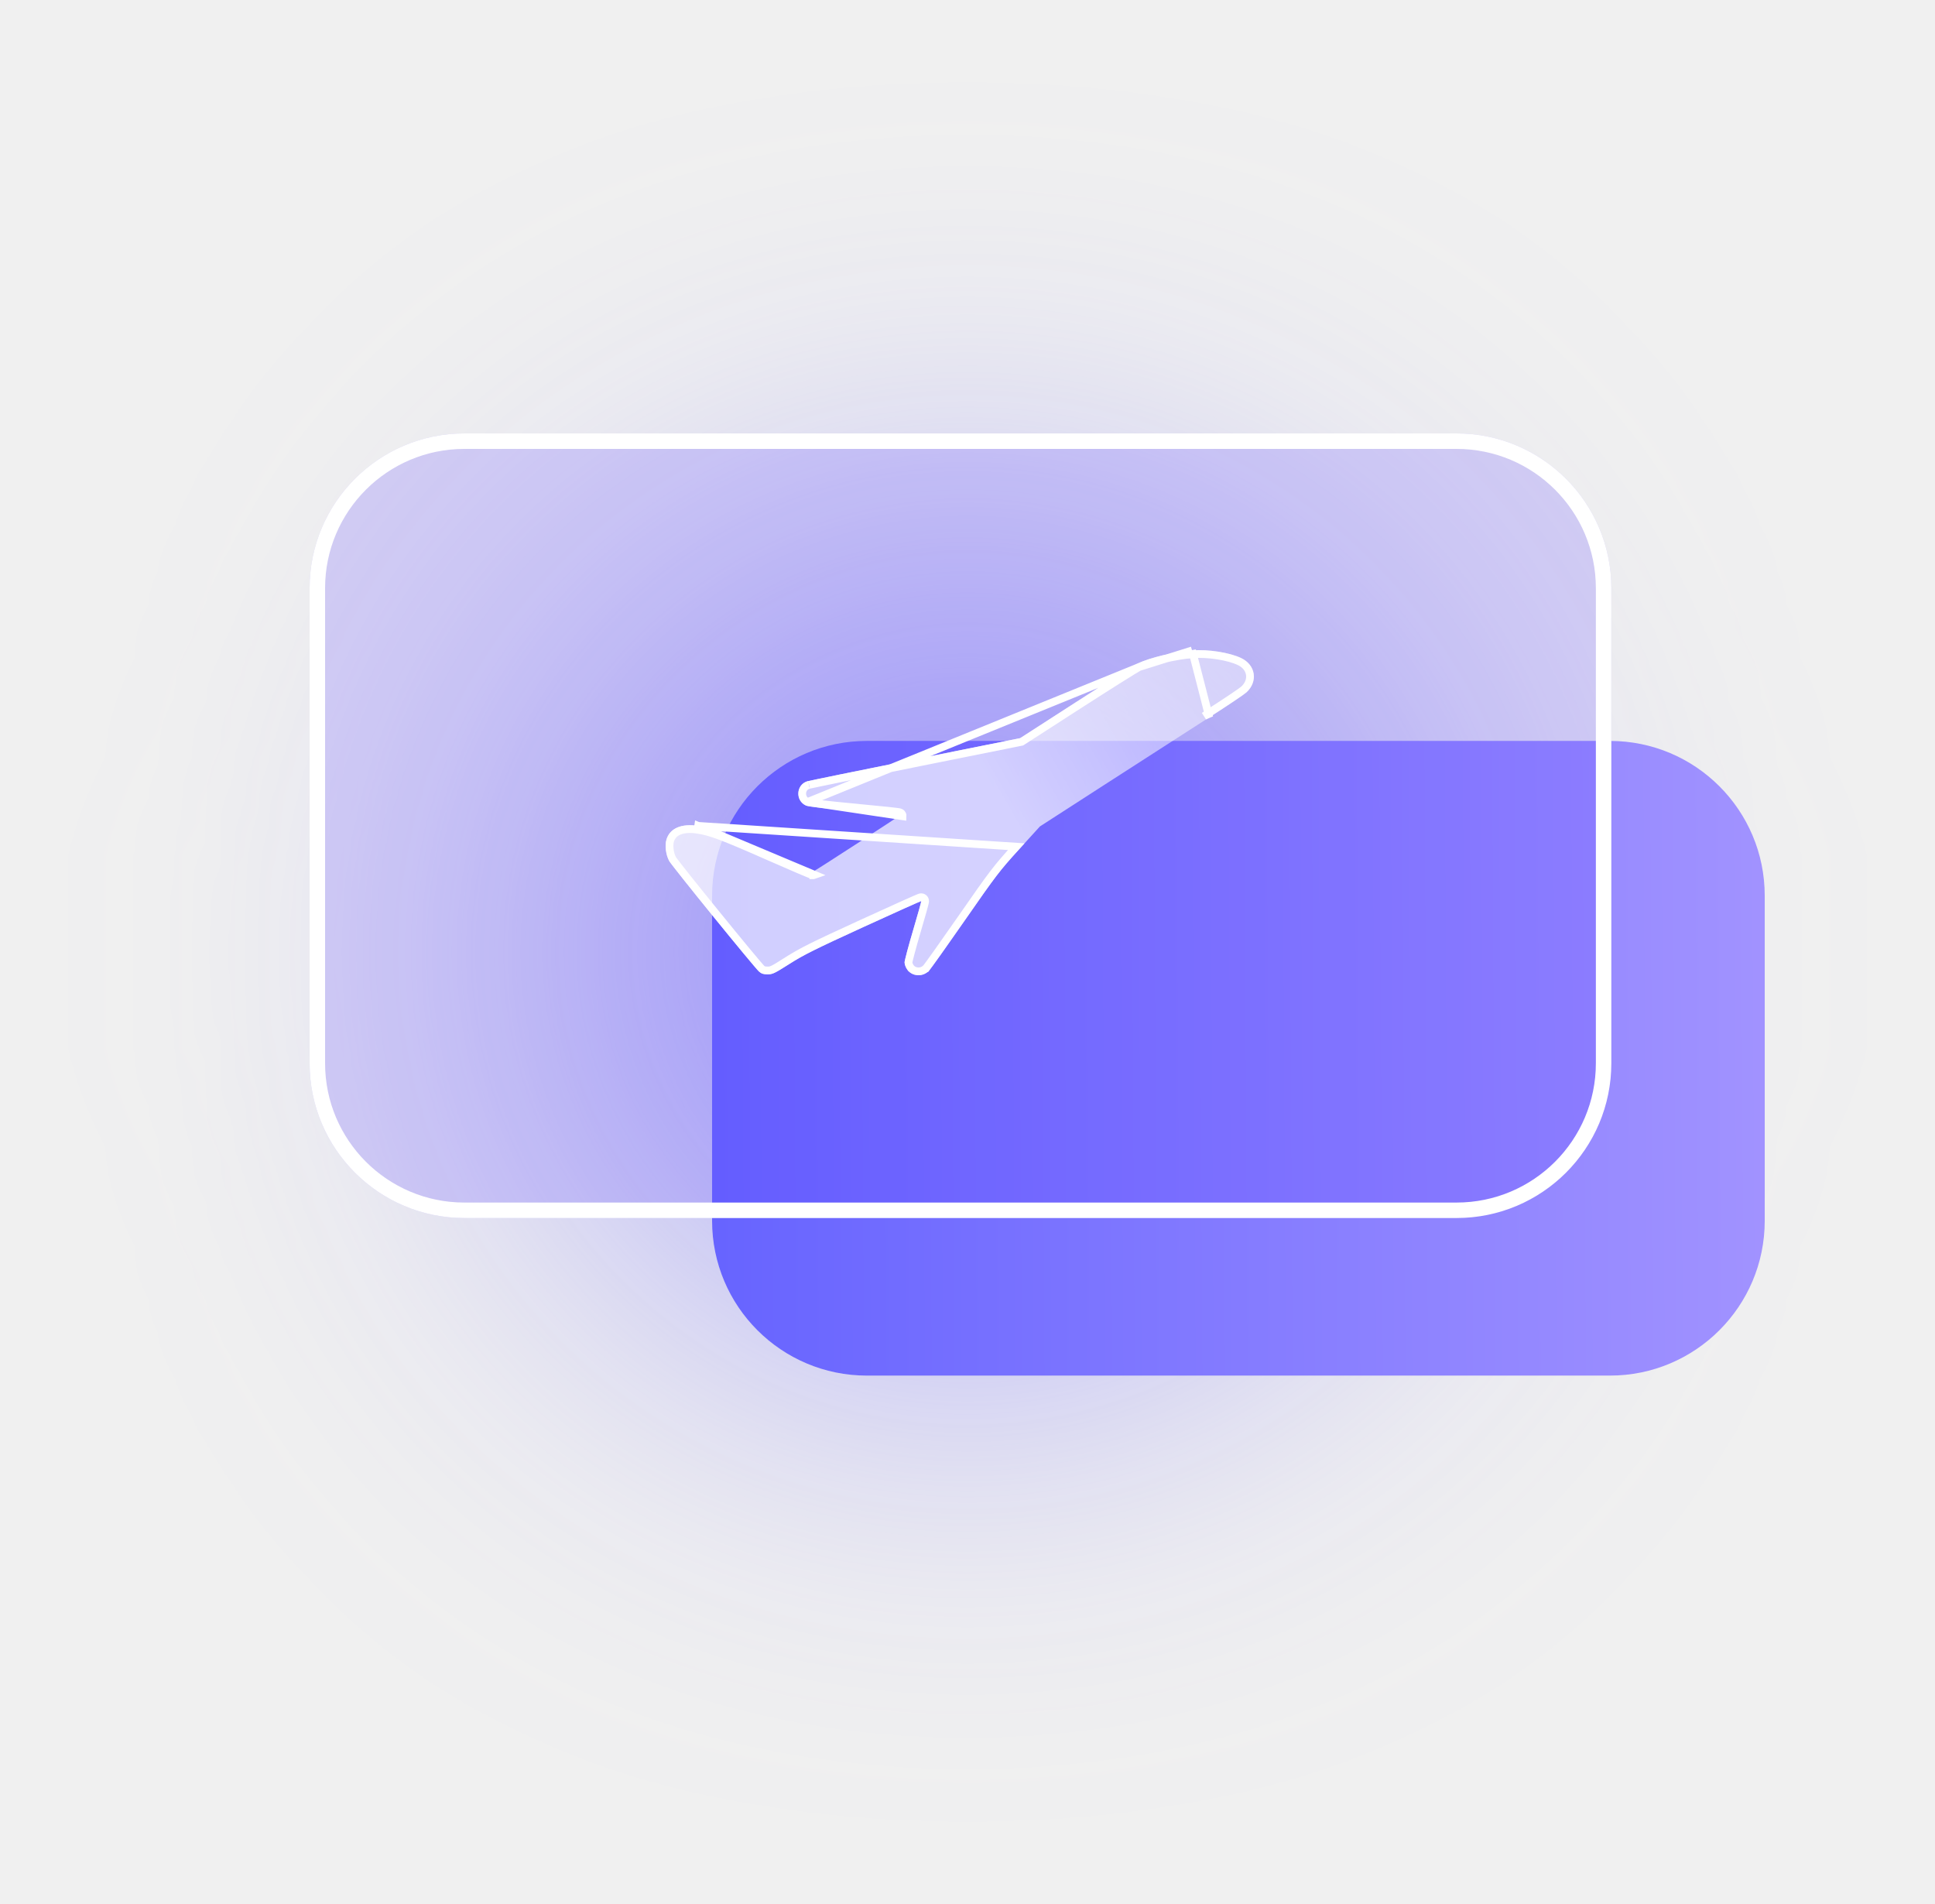
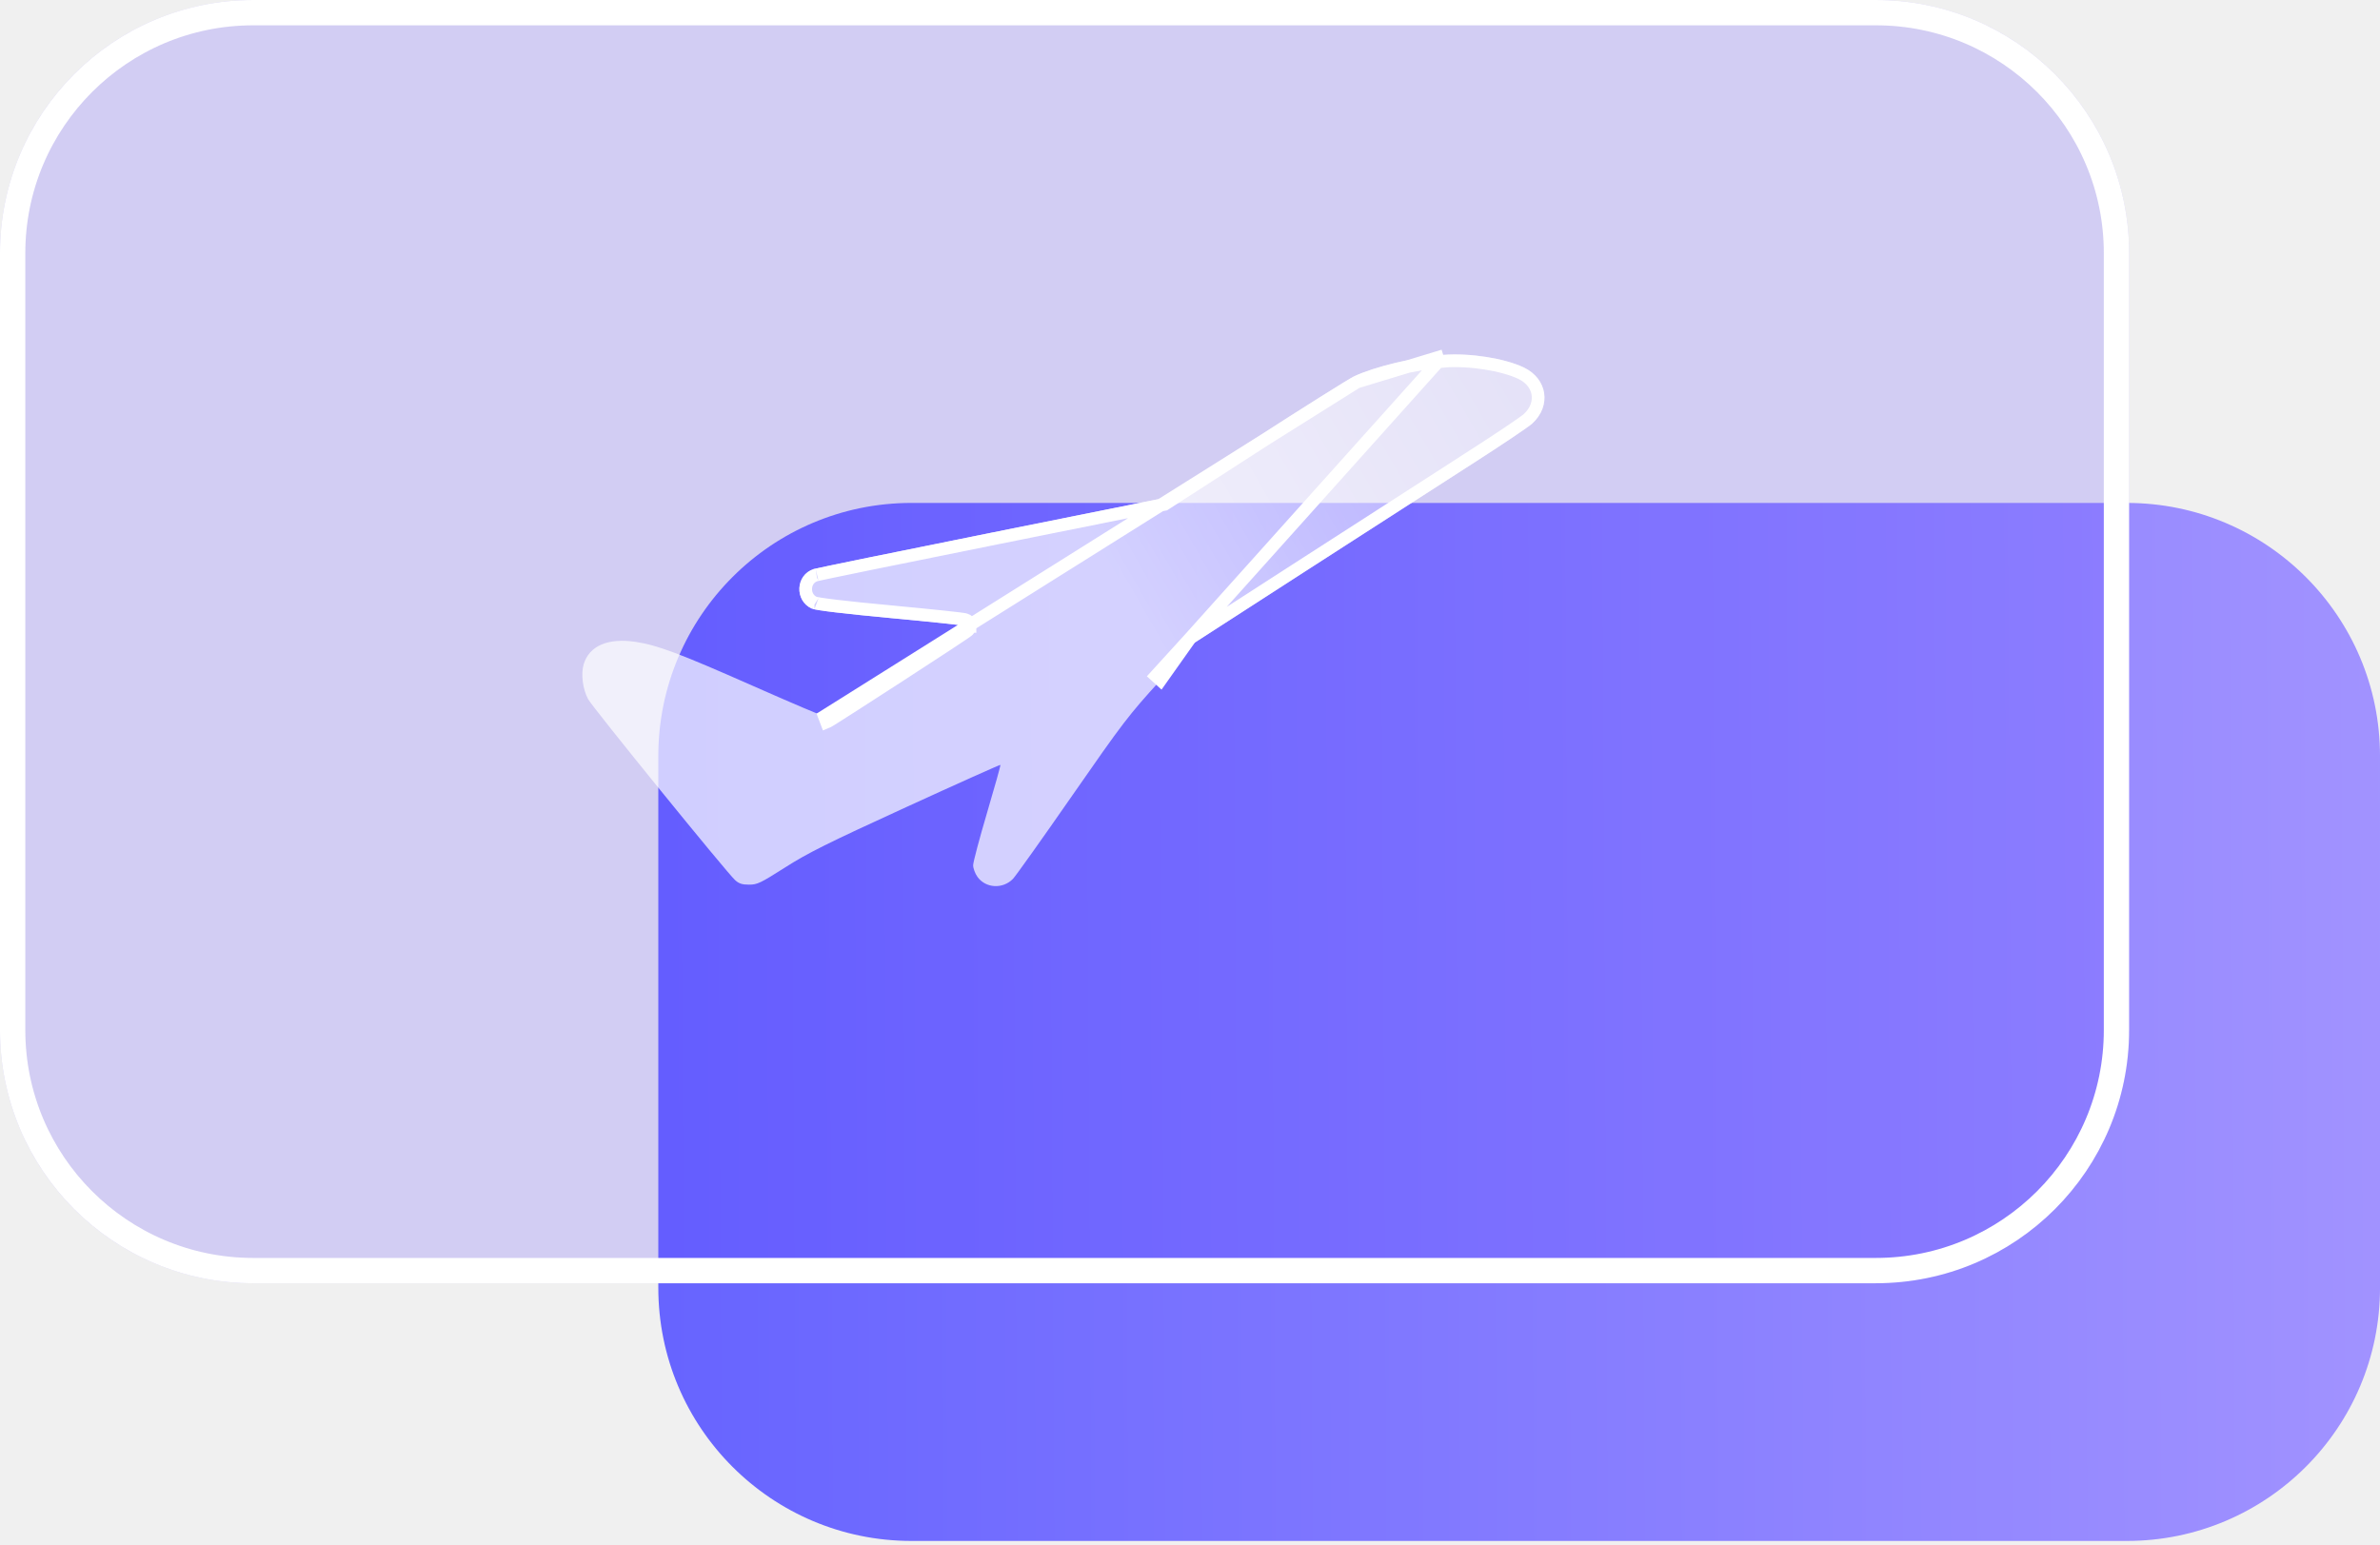
- <svg xmlns="http://www.w3.org/2000/svg" width="125" height="123" viewBox="0 0 125 123" fill="none">
-   <g id="Group 7049">
-     <g id="Ellipse 959" filter="url(#filter0_f_59_3071)">
-       <ellipse cx="62.5" cy="61.5" rx="28.5" ry="27.5" fill="#706BFF" fill-opacity="0.5" />
-     </g>
-     <g id="Group 7034">
-       <rect id="Rectangle 1022" x="114" y="47.864" width="41" height="68" rx="10" transform="rotate(90 114 47.8645)" fill="url(#paint0_linear_59_3071)" />
-       <g id="Rectangle 1023" filter="url(#filter1_b_59_3071)">
-         <rect x="104.092" y="28" width="50.686" height="84.092" rx="10" transform="rotate(90 104.092 28)" fill="#5E44FF" fill-opacity="0.2" />
-         <rect x="103.592" y="28.5" width="49.686" height="83.092" rx="9.5" transform="rotate(90 103.592 28.5)" stroke="white" />
-       </g>
-       <g id="Vector" filter="url(#filter2_b_59_3071)">
-         <path fill-rule="evenodd" clip-rule="evenodd" d="M77.009 42.017C75.873 42.103 74.288 42.484 73.48 42.865C73.275 42.961 71.487 44.085 69.506 45.363L65.903 47.685L59.142 49.044C55.423 49.791 52.272 50.436 52.14 50.477C51.419 50.701 51.372 51.732 52.068 52.039C52.221 52.107 53.335 52.24 55.184 52.413C56.768 52.56 58.063 52.698 58.062 52.718C58.06 52.753 52.682 56.243 52.557 56.29C52.525 56.302 51.251 55.761 49.727 55.087C46.831 53.807 45.962 53.481 45.102 53.352C44.013 53.189 43.269 53.51 43.053 54.238C42.939 54.626 43.014 55.218 43.228 55.615C43.406 55.945 48.716 62.482 49.036 62.766C49.19 62.903 49.313 62.942 49.587 62.942C49.91 62.942 50.03 62.884 51.011 62.261C51.92 61.683 52.644 61.322 55.784 59.883C57.82 58.95 59.498 58.198 59.512 58.211C59.526 58.224 59.289 59.073 58.986 60.097C58.683 61.121 58.435 62.056 58.435 62.176C58.435 62.296 58.511 62.502 58.605 62.633C58.928 63.087 59.604 63.126 60.007 62.714C60.111 62.608 61.163 61.13 62.343 59.431C64.356 56.533 64.574 56.249 65.835 54.864L67.18 53.387L71.59 50.542C74.015 48.977 76.954 47.086 78.12 46.339C79.286 45.593 80.366 44.867 80.519 44.727C81.279 44.03 81.117 42.96 80.184 42.514C79.423 42.151 78.057 41.937 77.009 42.017Z" fill="url(#paint1_linear_59_3071)" fill-opacity="0.7" />
-         <path d="M73.586 43.091L73.586 43.091C73.551 43.108 73.415 43.187 73.181 43.33C72.955 43.468 72.652 43.657 72.292 43.883C71.573 44.335 70.631 44.935 69.641 45.573L69.506 45.363L69.641 45.573L66.039 47.895L65.999 47.921L65.953 47.93L59.191 49.289L59.142 49.044L59.191 49.289C57.331 49.662 55.614 50.01 54.346 50.27C53.711 50.4 53.189 50.508 52.818 50.586C52.632 50.624 52.484 50.656 52.379 50.679C52.326 50.69 52.285 50.699 52.255 50.706C52.233 50.711 52.221 50.714 52.216 50.715C52.214 50.716 52.213 50.716 52.214 50.716L52.214 50.716C51.725 50.868 51.675 51.591 52.168 51.81M73.586 43.091L52.168 51.81M73.586 43.091C74.36 42.726 75.914 42.35 77.028 42.266L77.009 42.017M73.586 43.091L77.009 42.017M52.168 51.81C52.168 51.81 52.167 51.81 52.168 51.81C52.168 51.81 52.182 51.815 52.222 51.823C52.265 51.832 52.324 51.843 52.399 51.855C52.549 51.879 52.757 51.907 53.02 51.938C53.546 52.001 54.284 52.078 55.208 52.164L55.184 52.413L55.208 52.164C56 52.238 56.721 52.309 57.243 52.364C57.505 52.392 57.718 52.416 57.866 52.434C57.939 52.443 57.999 52.451 58.042 52.458C58.062 52.461 58.083 52.465 58.1 52.468C58.108 52.47 58.123 52.474 58.14 52.48C58.147 52.482 58.167 52.489 58.191 52.503C58.202 52.51 58.226 52.526 58.25 52.553C58.274 52.581 58.316 52.642 58.311 52.73L52.168 51.81ZM45.102 53.352L45.065 53.599C45.885 53.722 46.72 54.031 49.626 55.316C50.389 55.653 51.089 55.957 51.604 56.176C51.861 56.285 52.072 56.373 52.222 56.434C52.297 56.464 52.358 56.488 52.403 56.504C52.425 56.512 52.446 56.52 52.465 56.525C52.473 56.528 52.487 56.532 52.501 56.535C52.508 56.536 52.522 56.538 52.538 56.539L52.538 56.54C52.547 56.54 52.593 56.544 52.646 56.524C52.646 56.524 52.646 56.524 52.646 56.524L45.102 53.352ZM45.102 53.352L45.065 53.599C44.549 53.522 44.142 53.564 43.849 53.69C43.566 53.813 43.379 54.019 43.293 54.309C43.248 54.46 43.237 54.668 43.266 54.891C43.294 55.113 43.358 55.33 43.448 55.496C43.448 55.495 43.448 55.495 43.449 55.497C43.45 55.499 43.455 55.507 43.465 55.522C43.479 55.541 43.497 55.566 43.521 55.598C43.568 55.662 43.633 55.748 43.714 55.853C43.876 56.062 44.098 56.344 44.362 56.676C44.889 57.339 45.578 58.195 46.273 59.05C46.967 59.905 47.666 60.759 48.211 61.416C48.483 61.744 48.717 62.023 48.892 62.229C48.98 62.331 49.052 62.415 49.107 62.477C49.134 62.508 49.157 62.532 49.174 62.551C49.183 62.56 49.19 62.567 49.195 62.572C49.199 62.577 49.202 62.579 49.202 62.579L49.202 62.579C49.261 62.632 49.301 62.654 49.343 62.667C49.39 62.682 49.459 62.692 49.587 62.692C49.717 62.692 49.79 62.684 49.944 62.61C50.121 62.525 50.382 62.365 50.877 62.05L51 62.243L50.877 62.05C51.803 61.461 52.544 61.093 55.68 59.656C56.699 59.189 57.628 58.768 58.304 58.464C58.642 58.312 58.918 58.19 59.11 58.106C59.206 58.065 59.282 58.032 59.336 58.01C59.362 57.999 59.385 57.989 59.403 57.983C59.412 57.98 59.423 57.975 59.436 57.972C59.441 57.971 59.454 57.967 59.471 57.964C59.478 57.963 59.496 57.96 59.52 57.961L59.521 57.961C59.532 57.961 59.614 57.963 59.684 58.029C59.746 58.089 59.757 58.16 59.759 58.172L59.759 58.172C59.763 58.194 59.763 58.212 59.762 58.22C59.762 58.237 59.76 58.252 59.759 58.259C59.757 58.275 59.753 58.292 59.75 58.307C59.743 58.338 59.733 58.38 59.72 58.429C59.695 58.529 59.657 58.671 59.609 58.842C59.513 59.185 59.378 59.655 59.226 60.168C59.075 60.678 58.938 61.165 58.839 61.54C58.789 61.727 58.749 61.884 58.722 62.001C58.708 62.06 58.698 62.107 58.692 62.141C58.687 62.166 58.686 62.178 58.685 62.181C58.686 62.201 58.695 62.248 58.719 62.313C58.744 62.38 58.777 62.444 58.808 62.488L58.809 62.488C59.035 62.807 59.527 62.848 59.828 62.539L59.828 62.539L59.829 62.539C59.831 62.536 59.849 62.515 59.89 62.461C59.93 62.409 59.983 62.337 60.048 62.248C60.179 62.069 60.356 61.822 60.568 61.525C60.99 60.931 61.548 60.137 62.138 59.288C64.153 56.388 64.378 56.093 65.65 54.696L45.102 53.352ZM77.009 42.017L77.028 42.266C78.043 42.189 79.363 42.4 80.076 42.74C80.475 42.931 80.691 43.243 80.739 43.564C80.788 43.884 80.674 44.245 80.35 44.543C80.326 44.565 80.244 44.627 80.099 44.729C79.96 44.827 79.776 44.953 79.56 45.098C79.127 45.389 78.567 45.756 77.985 46.129L78.12 46.339L77.009 42.017Z" stroke="white" stroke-width="0.5" />
-       </g>
-     </g>
+ <svg xmlns="http://www.w3.org/2000/svg" width="94" height="61" viewBox="0 0 94 61" fill="none">
+   <rect x="94" y="19.864" width="41" height="68" rx="10" transform="rotate(90 94 19.8645)" fill="url(#paint0_linear_59_228)" />
+   <g filter="url(#filter0_b_59_228)">
+     <rect x="84.092" width="50.686" height="84.092" rx="10" transform="rotate(90 84.0918 0)" fill="#5E44FF" fill-opacity="0.2" />
+     <rect x="83.592" y="0.5" width="49.686" height="83.092" rx="9.5" transform="rotate(90 83.5918 0.5)" stroke="white" />
+   </g>
+   <g filter="url(#filter1_b_59_228)">
+     <path fill-rule="evenodd" clip-rule="evenodd" d="M57.009 14.017C55.873 14.103 54.288 14.484 53.48 14.865C53.275 14.961 51.487 16.085 49.506 17.363L45.903 19.685L39.142 21.044C35.423 21.791 32.272 22.436 32.14 22.477C31.419 22.701 31.372 23.732 32.068 24.04C32.221 24.107 33.335 24.24 35.184 24.413C36.768 24.56 38.063 24.698 38.062 24.718C38.06 24.753 32.682 28.243 32.557 28.29C32.525 28.302 31.251 27.761 29.727 27.087C26.831 25.807 25.962 25.481 25.102 25.352C24.013 25.189 23.269 25.51 23.053 26.238C22.939 26.625 23.014 27.218 23.228 27.615C23.406 27.945 28.716 34.482 29.036 34.766C29.19 34.903 29.313 34.942 29.587 34.942C29.91 34.942 30.03 34.884 31.011 34.261C31.92 33.683 32.644 33.322 35.784 31.883C37.82 30.95 39.498 30.198 39.512 30.211C39.526 30.224 39.289 31.073 38.986 32.097C38.683 33.121 38.435 34.056 38.435 34.176C38.435 34.296 38.511 34.502 38.605 34.633C38.928 35.087 39.604 35.126 40.007 34.714C40.111 34.608 41.163 33.13 42.343 31.431C44.356 28.533 44.574 28.249 45.835 26.864L47.18 25.387L51.59 22.542C54.015 20.977 56.954 19.086 58.12 18.339C59.286 17.593 60.366 16.867 60.519 16.727C61.279 16.03 61.117 14.96 60.184 14.514C59.423 14.151 58.057 13.937 57.009 14.017Z" fill="url(#paint1_linear_59_228)" fill-opacity="0.7" />
+     <path d="M53.586 15.091L53.586 15.091C53.551 15.108 53.415 15.187 53.181 15.33C52.955 15.468 52.652 15.657 52.292 15.883C51.573 16.335 50.631 16.935 49.641 17.573L49.526 17.394L49.641 17.573L46.039 19.895L45.999 19.921L45.953 19.93L39.191 21.289L39.151 21.091L39.191 21.289C37.331 21.662 35.614 22.01 34.346 22.27C33.711 22.4 33.189 22.508 32.818 22.585C32.632 22.624 32.484 22.656 32.379 22.679C32.326 22.69 32.285 22.699 32.255 22.706C32.233 22.711 32.221 22.714 32.216 22.715C32.214 22.716 32.213 22.716 32.214 22.716C31.724 22.868 31.674 23.592 32.169 23.811C32.168 23.81 32.167 23.81 32.168 23.81C32.168 23.81 32.182 23.815 32.222 23.823C32.265 23.832 32.324 23.843 32.399 23.855C32.549 23.879 32.757 23.907 33.02 23.938C33.545 24.001 34.284 24.078 35.208 24.164L35.184 24.413L35.208 24.164C36 24.238 36.721 24.309 37.243 24.364C37.505 24.392 37.718 24.416 37.866 24.434C37.939 24.443 37.999 24.451 38.042 24.458C38.062 24.461 38.083 24.465 38.1 24.468C38.108 24.47 38.123 24.474 38.14 24.48C38.147 24.482 38.167 24.489 38.191 24.503C38.202 24.51 38.226 24.526 38.25 24.553C38.274 24.581 38.316 24.642 38.311 24.731M53.586 15.091L32.557 28.29L32.646 28.524C32.671 28.514 32.698 28.498 32.707 28.493L32.709 28.492C32.725 28.483 32.746 28.47 32.77 28.456C32.817 28.427 32.883 28.386 32.963 28.336C33.123 28.235 33.343 28.095 33.605 27.927C34.127 27.593 34.811 27.151 35.492 26.709C36.172 26.267 36.849 25.826 37.356 25.493C37.609 25.326 37.82 25.187 37.969 25.087C38.043 25.038 38.102 24.997 38.144 24.968C38.164 24.954 38.182 24.942 38.195 24.931C38.202 24.927 38.21 24.92 38.219 24.913C38.222 24.91 38.231 24.902 38.241 24.892C38.245 24.888 38.255 24.877 38.266 24.862L38.266 24.862C38.271 24.855 38.307 24.805 38.311 24.731M53.586 15.091C54.36 14.726 55.914 14.35 57.028 14.266L57.011 14.052M53.586 15.091L57.011 14.052M38.311 24.731L38.062 24.718L38.311 24.73C38.311 24.73 38.311 24.73 38.311 24.731ZM57.011 14.052L57.028 14.266C58.043 14.189 59.363 14.4 60.076 14.74C60.475 14.931 60.691 15.243 60.739 15.564C60.788 15.884 60.674 16.245 60.349 16.543C60.326 16.565 60.244 16.627 60.099 16.729C59.96 16.827 59.776 16.953 59.56 17.098C59.127 17.389 58.567 17.756 57.985 18.128L58.12 18.339L57.985 18.128C56.819 18.875 53.88 20.767 51.454 22.332L47.044 25.177L47.017 25.195M57.011 14.052L47.017 25.195M47.017 25.195L46.995 25.219L45.65 26.696L45.835 26.864L47.017 25.195Z" stroke="white" stroke-width="0.5" />
  </g>
  <defs>
-     <filter id="filter0_f_59_3071" x="0" y="0" width="125" height="123" filterUnits="userSpaceOnUse" color-interpolation-filters="sRGB">
-       <feFlood flood-opacity="0" result="BackgroundImageFix" />
-       <feBlend mode="normal" in="SourceGraphic" in2="BackgroundImageFix" result="shape" />
-       <feGaussianBlur stdDeviation="17" result="effect1_foregroundBlur_59_3071" />
-     </filter>
-     <filter id="filter1_b_59_3071" x="-2" y="6" width="128.092" height="94.686" filterUnits="userSpaceOnUse" color-interpolation-filters="sRGB">
+     <filter id="filter0_b_59_228" x="-22" y="-22" width="128.092" height="94.686" filterUnits="userSpaceOnUse" color-interpolation-filters="sRGB">
      <feFlood flood-opacity="0" result="BackgroundImageFix" />
      <feGaussianBlur in="BackgroundImageFix" stdDeviation="11" />
-       <feComposite in2="SourceAlpha" operator="in" result="effect1_backgroundBlur_59_3071" />
-       <feBlend mode="normal" in="SourceGraphic" in2="effect1_backgroundBlur_59_3071" result="shape" />
+       <feComposite in2="SourceAlpha" operator="in" result="effect1_backgroundBlur_59_228" />
+       <feBlend mode="normal" in="SourceGraphic" in2="effect1_backgroundBlur_59_228" result="shape" />
    </filter>
-     <filter id="filter2_b_59_3071" x="-5" y="-6" width="134" height="117" filterUnits="userSpaceOnUse" color-interpolation-filters="sRGB">
+     <filter id="filter1_b_59_228" x="-25" y="-34" width="134" height="117" filterUnits="userSpaceOnUse" color-interpolation-filters="sRGB">
      <feFlood flood-opacity="0" result="BackgroundImageFix" />
      <feGaussianBlur in="BackgroundImageFix" stdDeviation="24" />
-       <feComposite in2="SourceAlpha" operator="in" result="effect1_backgroundBlur_59_3071" />
-       <feBlend mode="normal" in="SourceGraphic" in2="effect1_backgroundBlur_59_3071" result="shape" />
+       <feComposite in2="SourceAlpha" operator="in" result="effect1_backgroundBlur_59_228" />
+       <feBlend mode="normal" in="SourceGraphic" in2="effect1_backgroundBlur_59_228" result="shape" />
    </filter>
-     <linearGradient id="paint0_linear_59_3071" x1="130.987" y1="115.657" x2="130.583" y2="45.709" gradientUnits="userSpaceOnUse">
+     <linearGradient id="paint0_linear_59_228" x1="110.987" y1="87.657" x2="110.583" y2="17.709" gradientUnits="userSpaceOnUse">
      <stop stop-color="#6764FF" />
      <stop offset="1" stop-color="#A394FF" />
    </linearGradient>
-     <linearGradient id="paint1_linear_59_3071" x1="64.976" y1="52.723" x2="103.361" y2="30.672" gradientUnits="userSpaceOnUse">
+     <linearGradient id="paint1_linear_59_228" x1="44.976" y1="24.723" x2="83.361" y2="2.672" gradientUnits="userSpaceOnUse">
      <stop stop-color="white" />
      <stop offset="1" stop-color="white" stop-opacity="0" />
    </linearGradient>
  </defs>
</svg>
